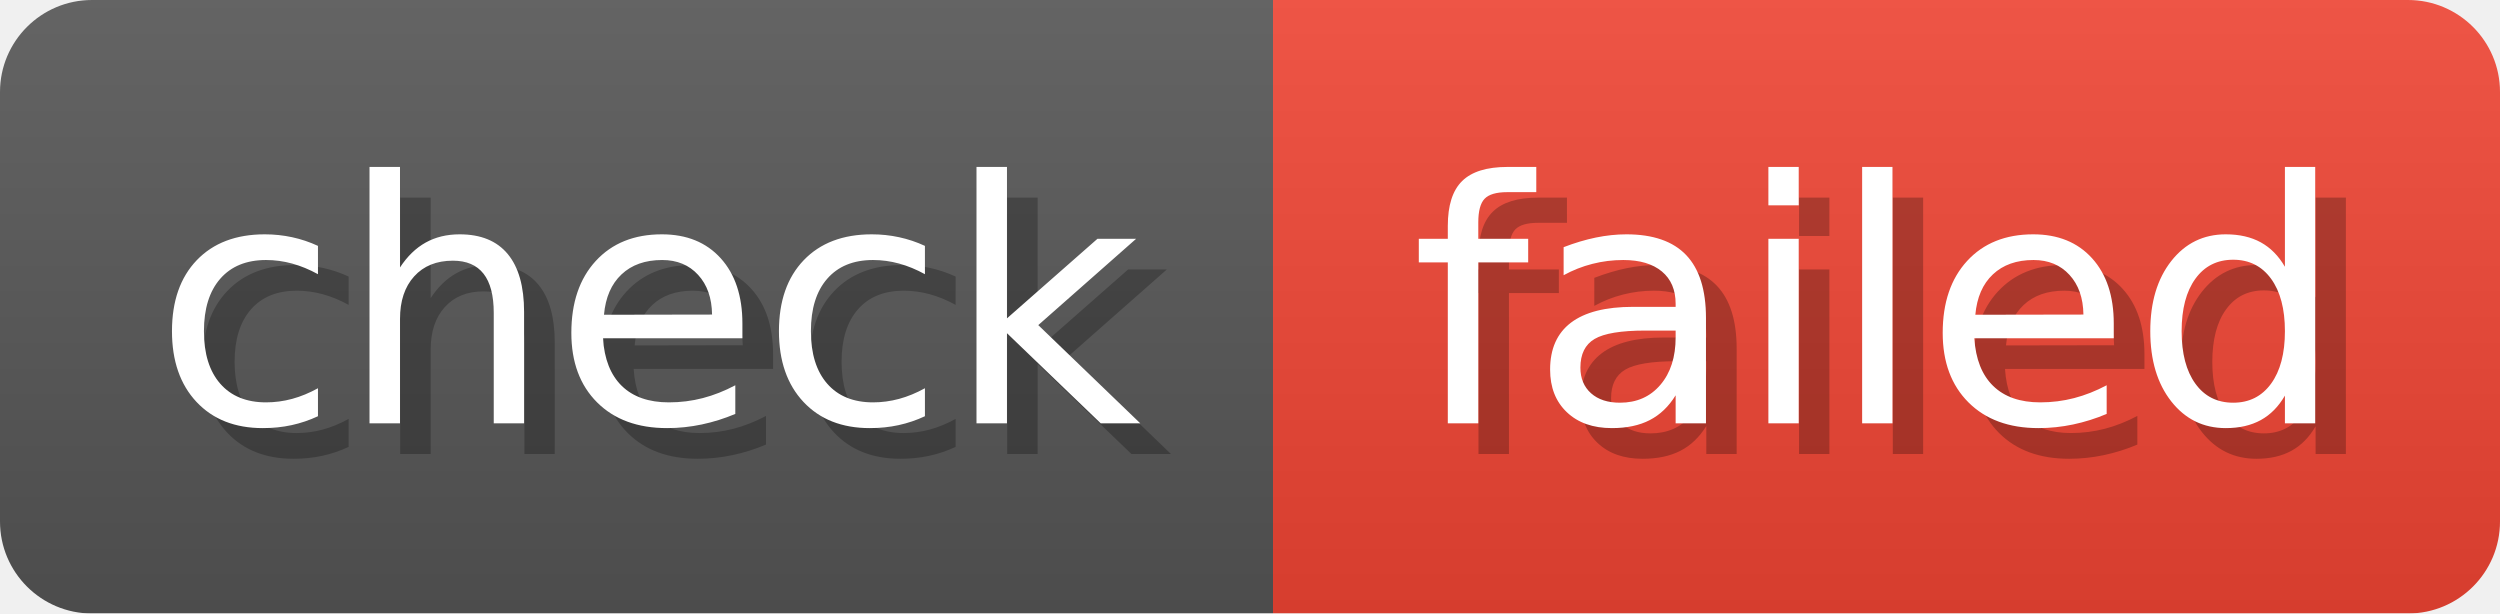
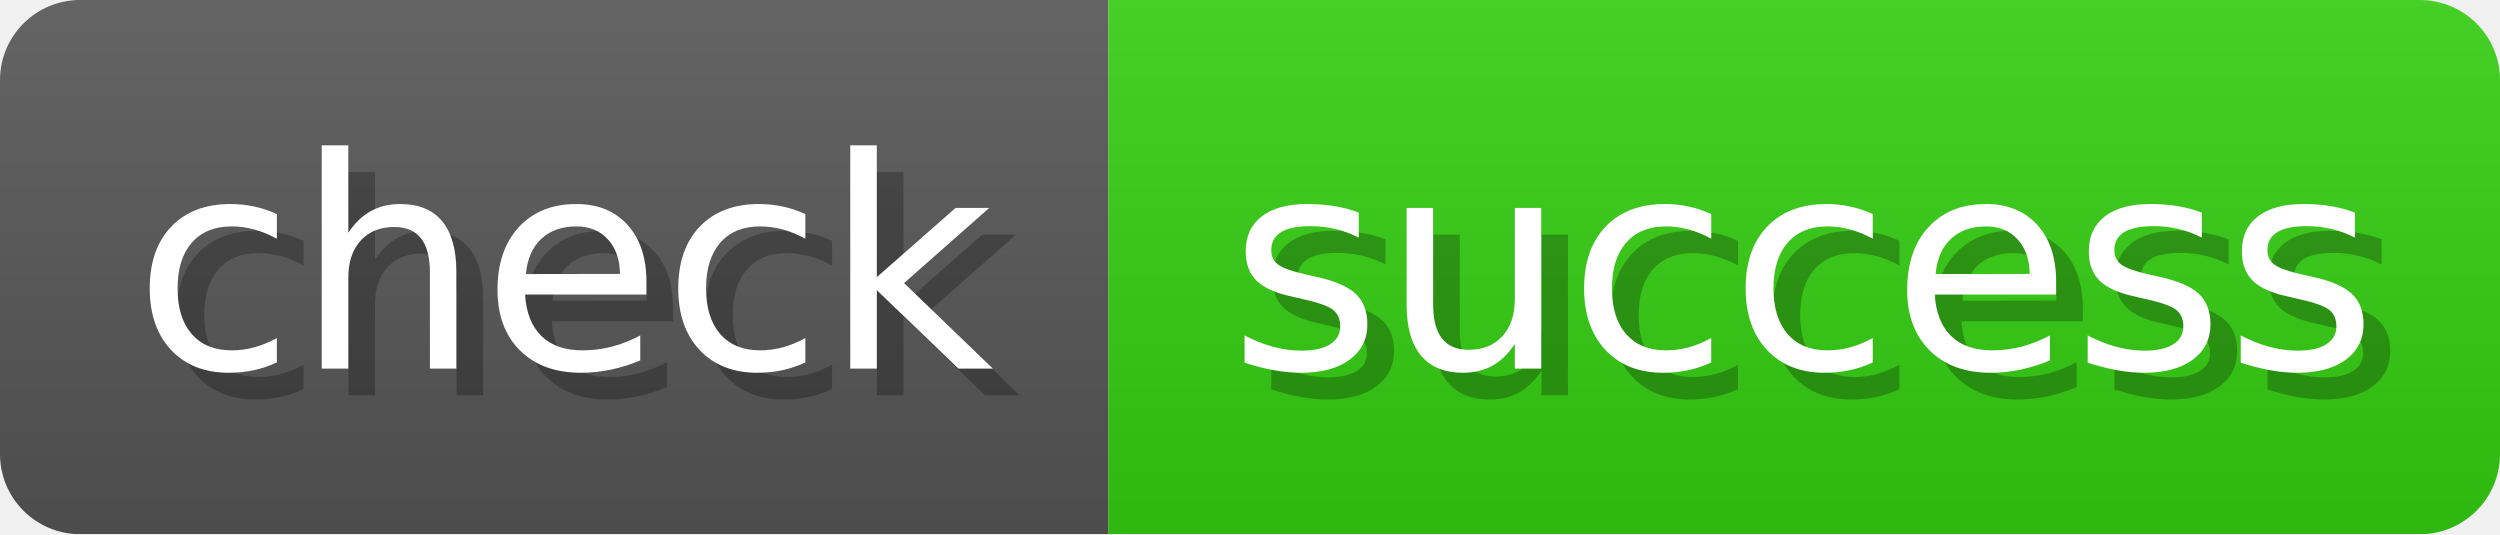
- <svg xmlns="http://www.w3.org/2000/svg" width="81.5" height="20" viewBox="0 0 815 200" role="img" aria-label="check: failed">
+ <svg xmlns="http://www.w3.org/2000/svg" width="93.6" height="20" viewBox="0 0 936 200" role="img" aria-label="check: success">
  <linearGradient id="a" x2="0" y2="100%">
    <stop offset="0" stop-opacity=".1" stop-color="#EEE" />
    <stop offset="1" stop-opacity=".1" />
  </linearGradient>
  <mask id="m">
-     <rect width="815" height="200" rx="30" fill="#FFF" />
+     <rect width="936" height="200" rx="30" fill="#FFF" />
  </mask>
  <g mask="url(#m)">
    <rect width="415" height="200" fill="#555" />
-     <rect width="400" height="200" fill="#E43" x="415" />
-     <rect width="815" height="200" fill="url(#a)" />
+     <rect width="521" height="200" fill="#3C1" x="415" />
+     <rect width="936" height="200" fill="url(#a)" />
  </g>
  <g aria-hidden="true" fill="#fff" text-anchor="start" font-family="Verdana,DejaVu Sans,sans-serif" font-size="110">
    <text x="60" y="148" textLength="315" fill="#000" opacity="0.25">check</text>
    <text x="50" y="138" textLength="315">check</text>
-     <text x="470" y="148" textLength="300" fill="#000" opacity="0.25">failed</text>
-     <text x="460" y="138" textLength="300">failed</text>
+     <text x="470" y="148" textLength="421" fill="#000" opacity="0.25">success</text>
+     <text x="460" y="138" textLength="421">success</text>
  </g>
</svg>
